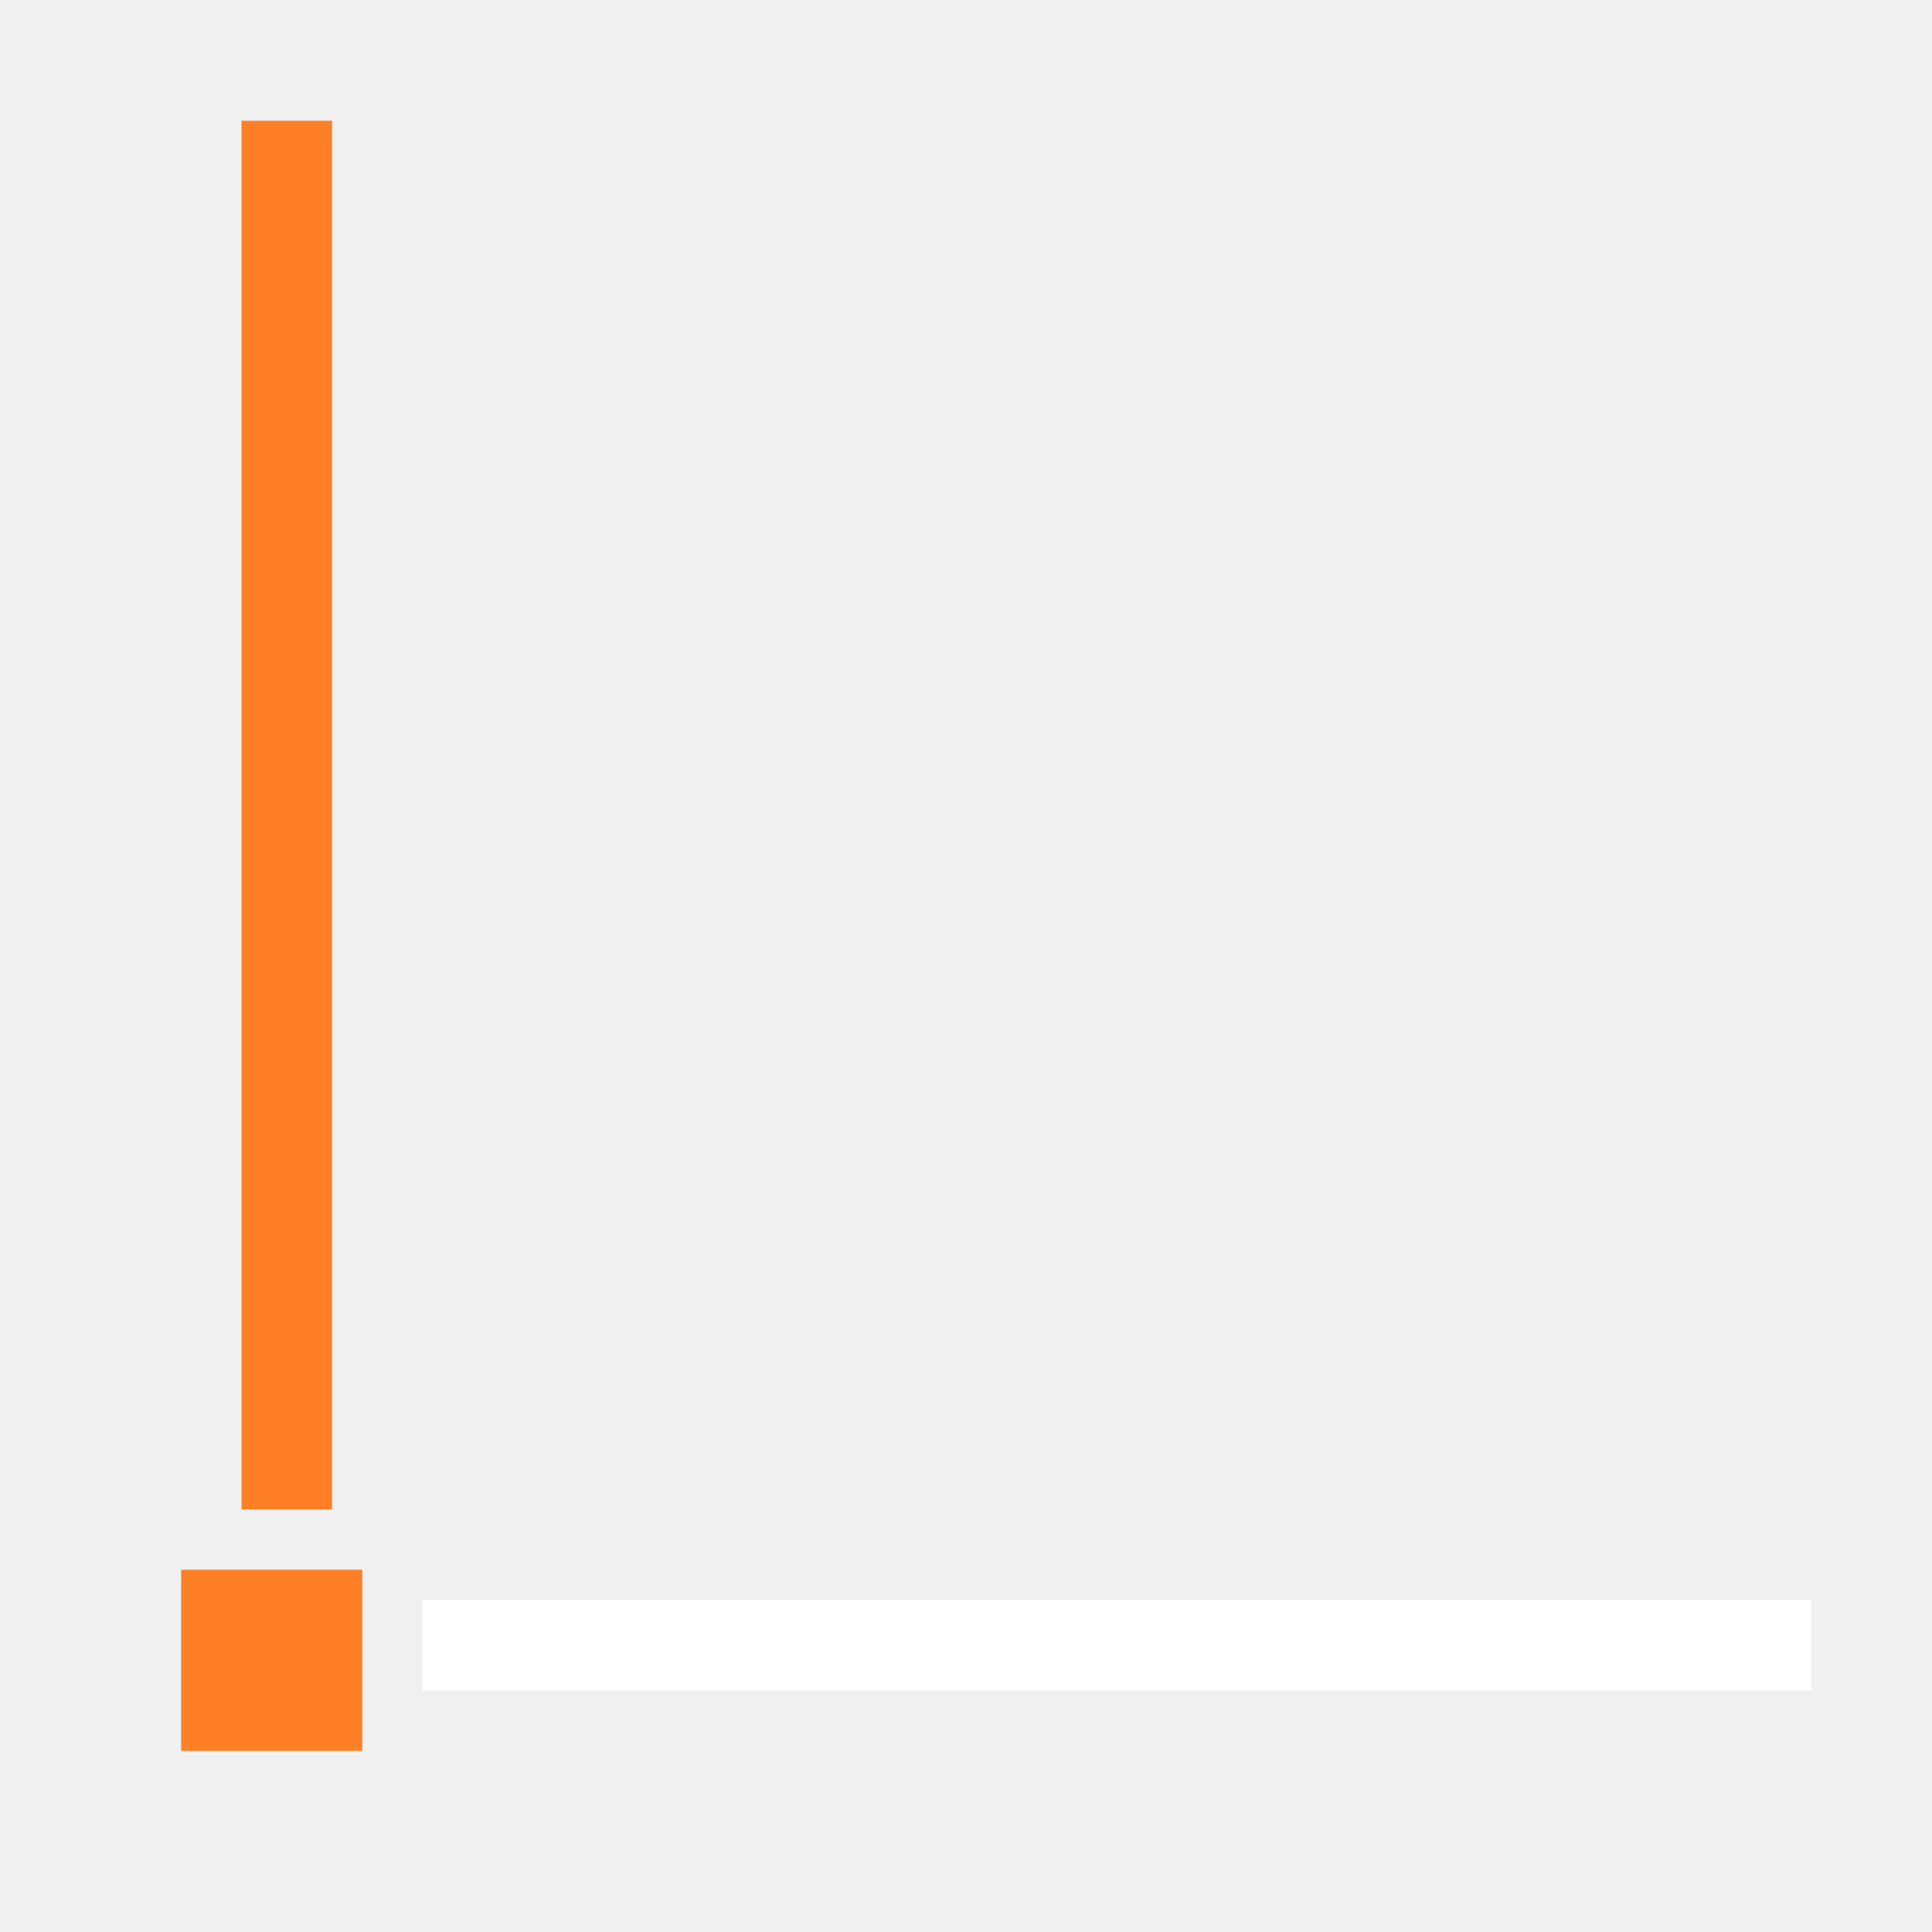
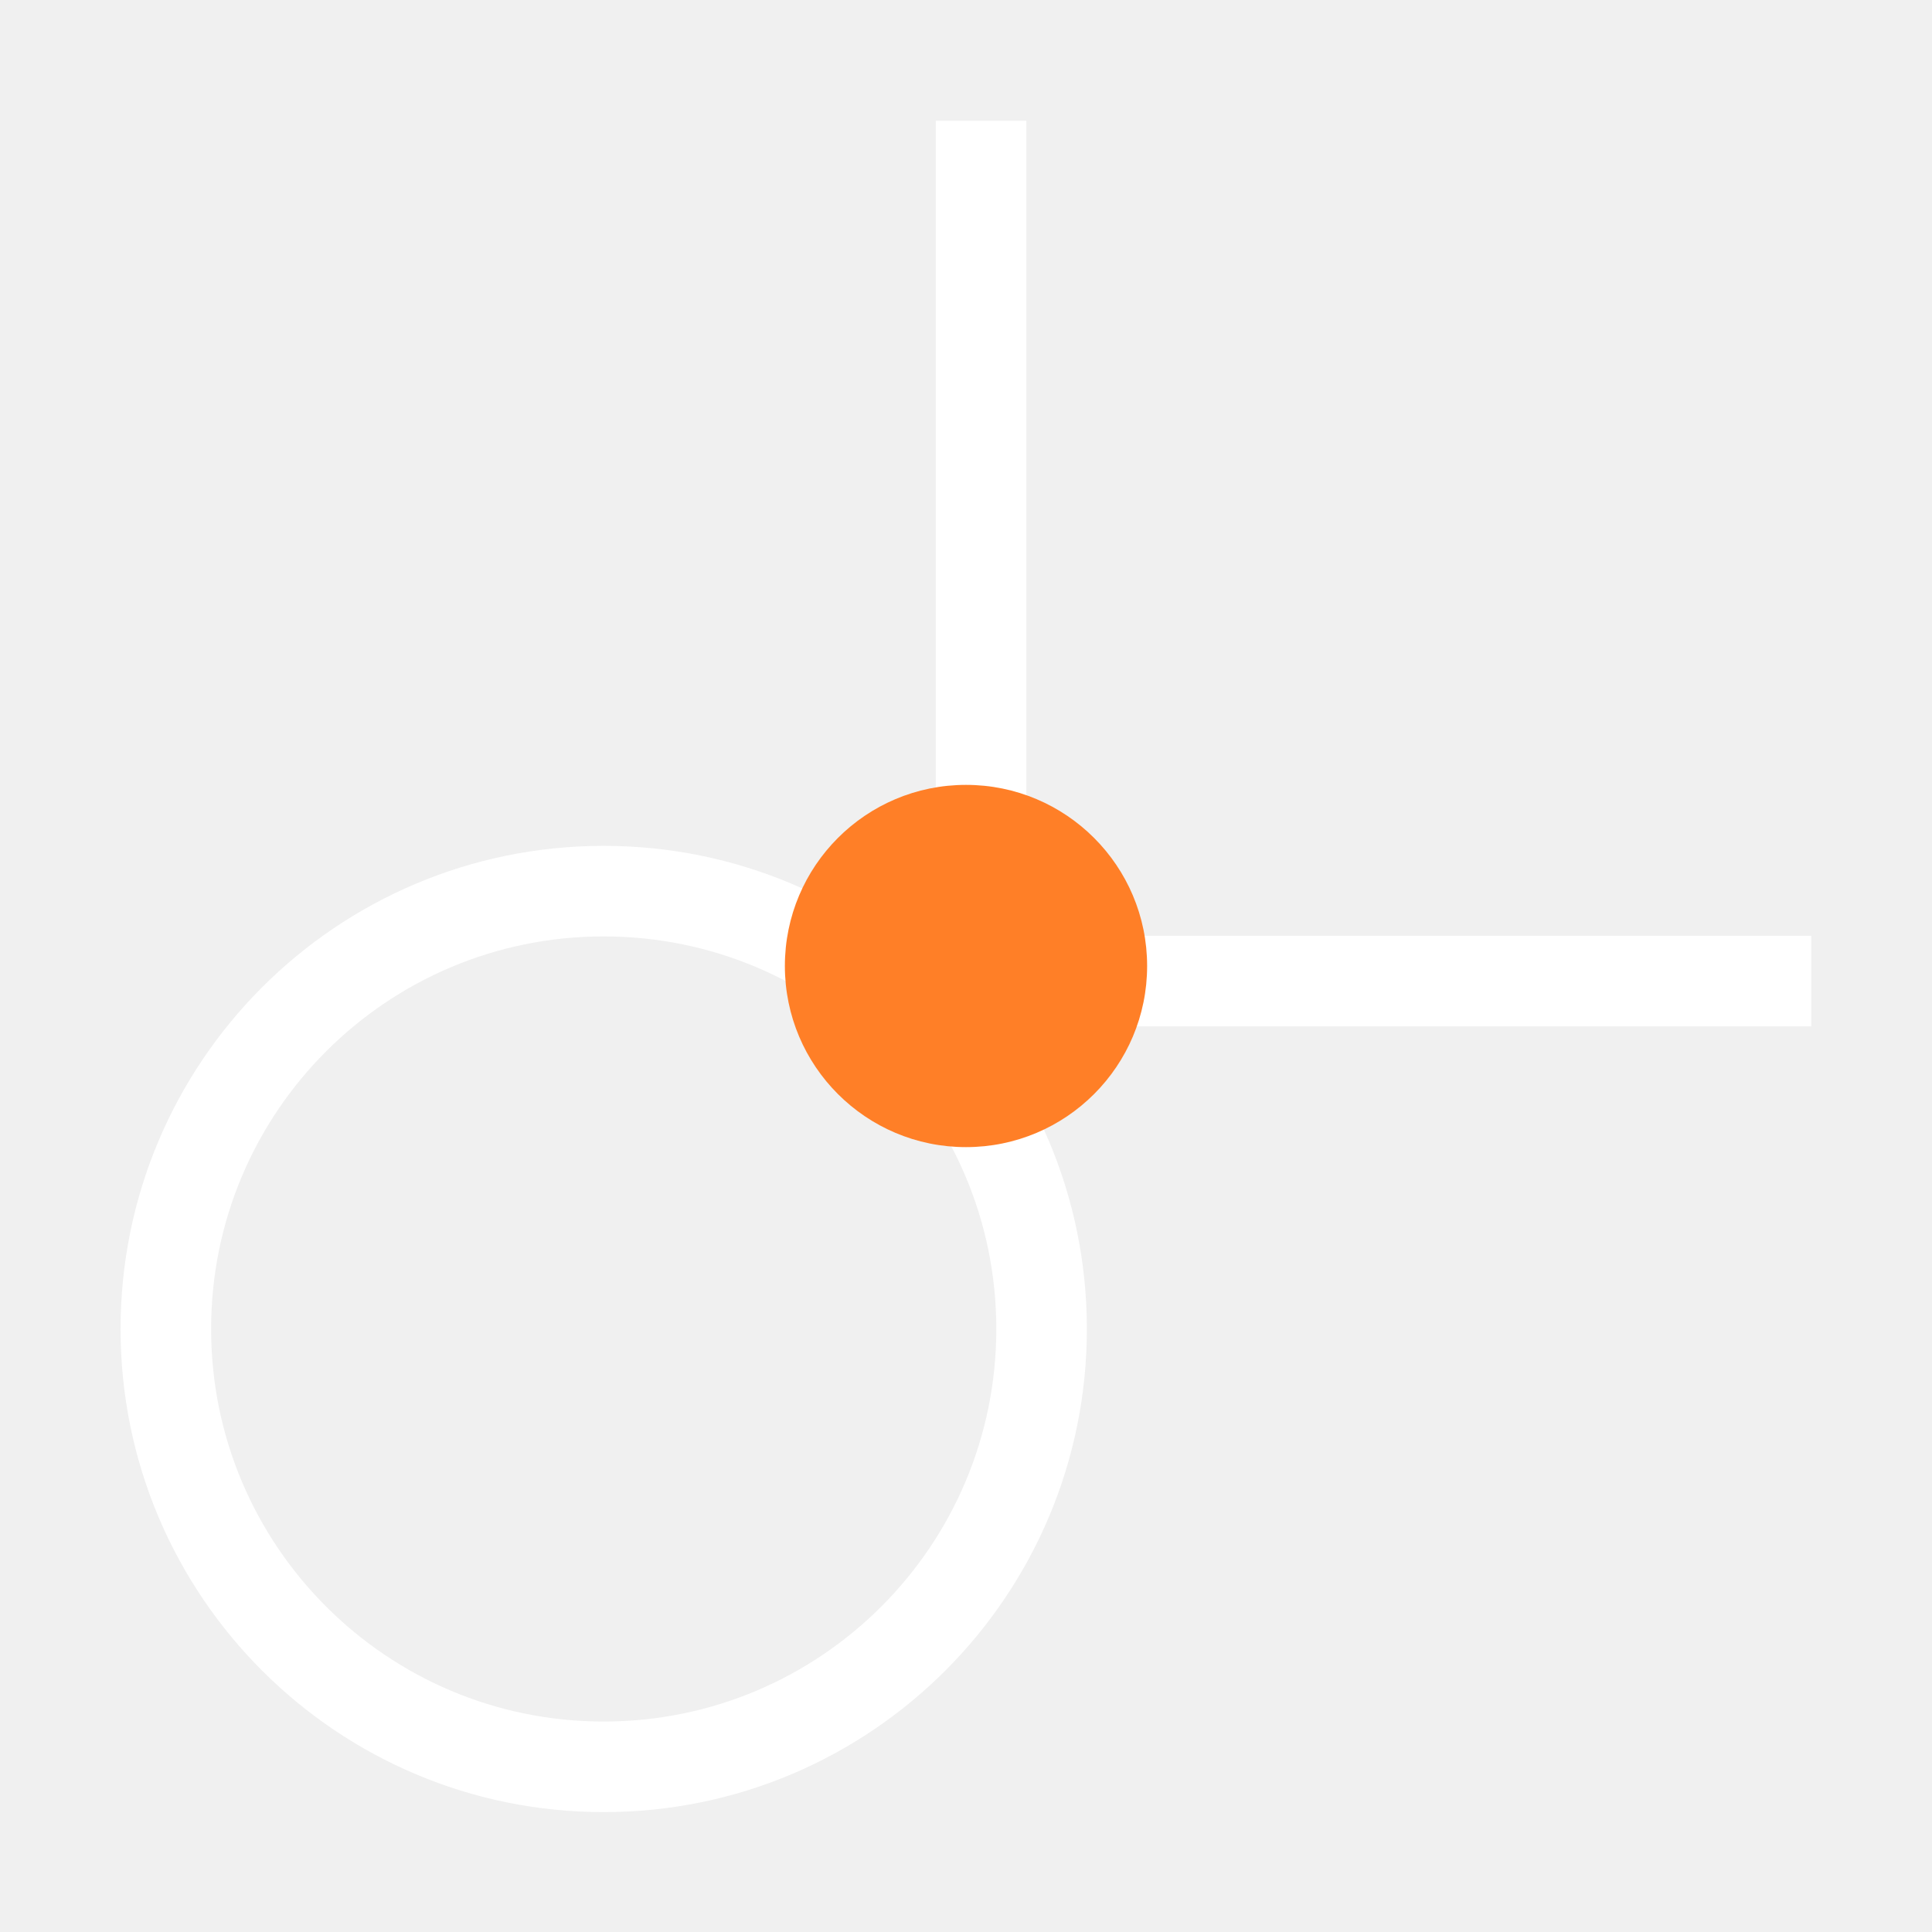
<svg xmlns="http://www.w3.org/2000/svg" width="32" height="32" viewBox="0 0 32 32" fill="none">
-   <line x1="4.75" y1="2" x2="4.75" y2="25" stroke="#FF7F27" stroke-width="1.5" />
-   <line x1="7" y1="27.25" x2="30" y2="27.25" stroke="white" stroke-width="1.5" />
-   <rect x="3" y="26" width="3" height="3" fill="#FF7F27" />
+   <path d="M16.25 15V2" stroke-width="1.5" stroke="white" />
+   <path d="M17 16.25H30" stroke-width="1.5" stroke="white" />
+   <path d="M17.252 22.009C17.253 26.015 14.007 29.263 10.002 29.264C5.997 29.266 2.748 26.02 2.747 22.015C2.745 18.009 5.991 14.761 9.996 14.76C14.002 14.758 17.25 18.004 17.252 22.009Z" stroke-width="1.5" stroke="white" />
+   <circle cx="16" cy="16" r="3" fill="#FF7F27" />
</svg>
